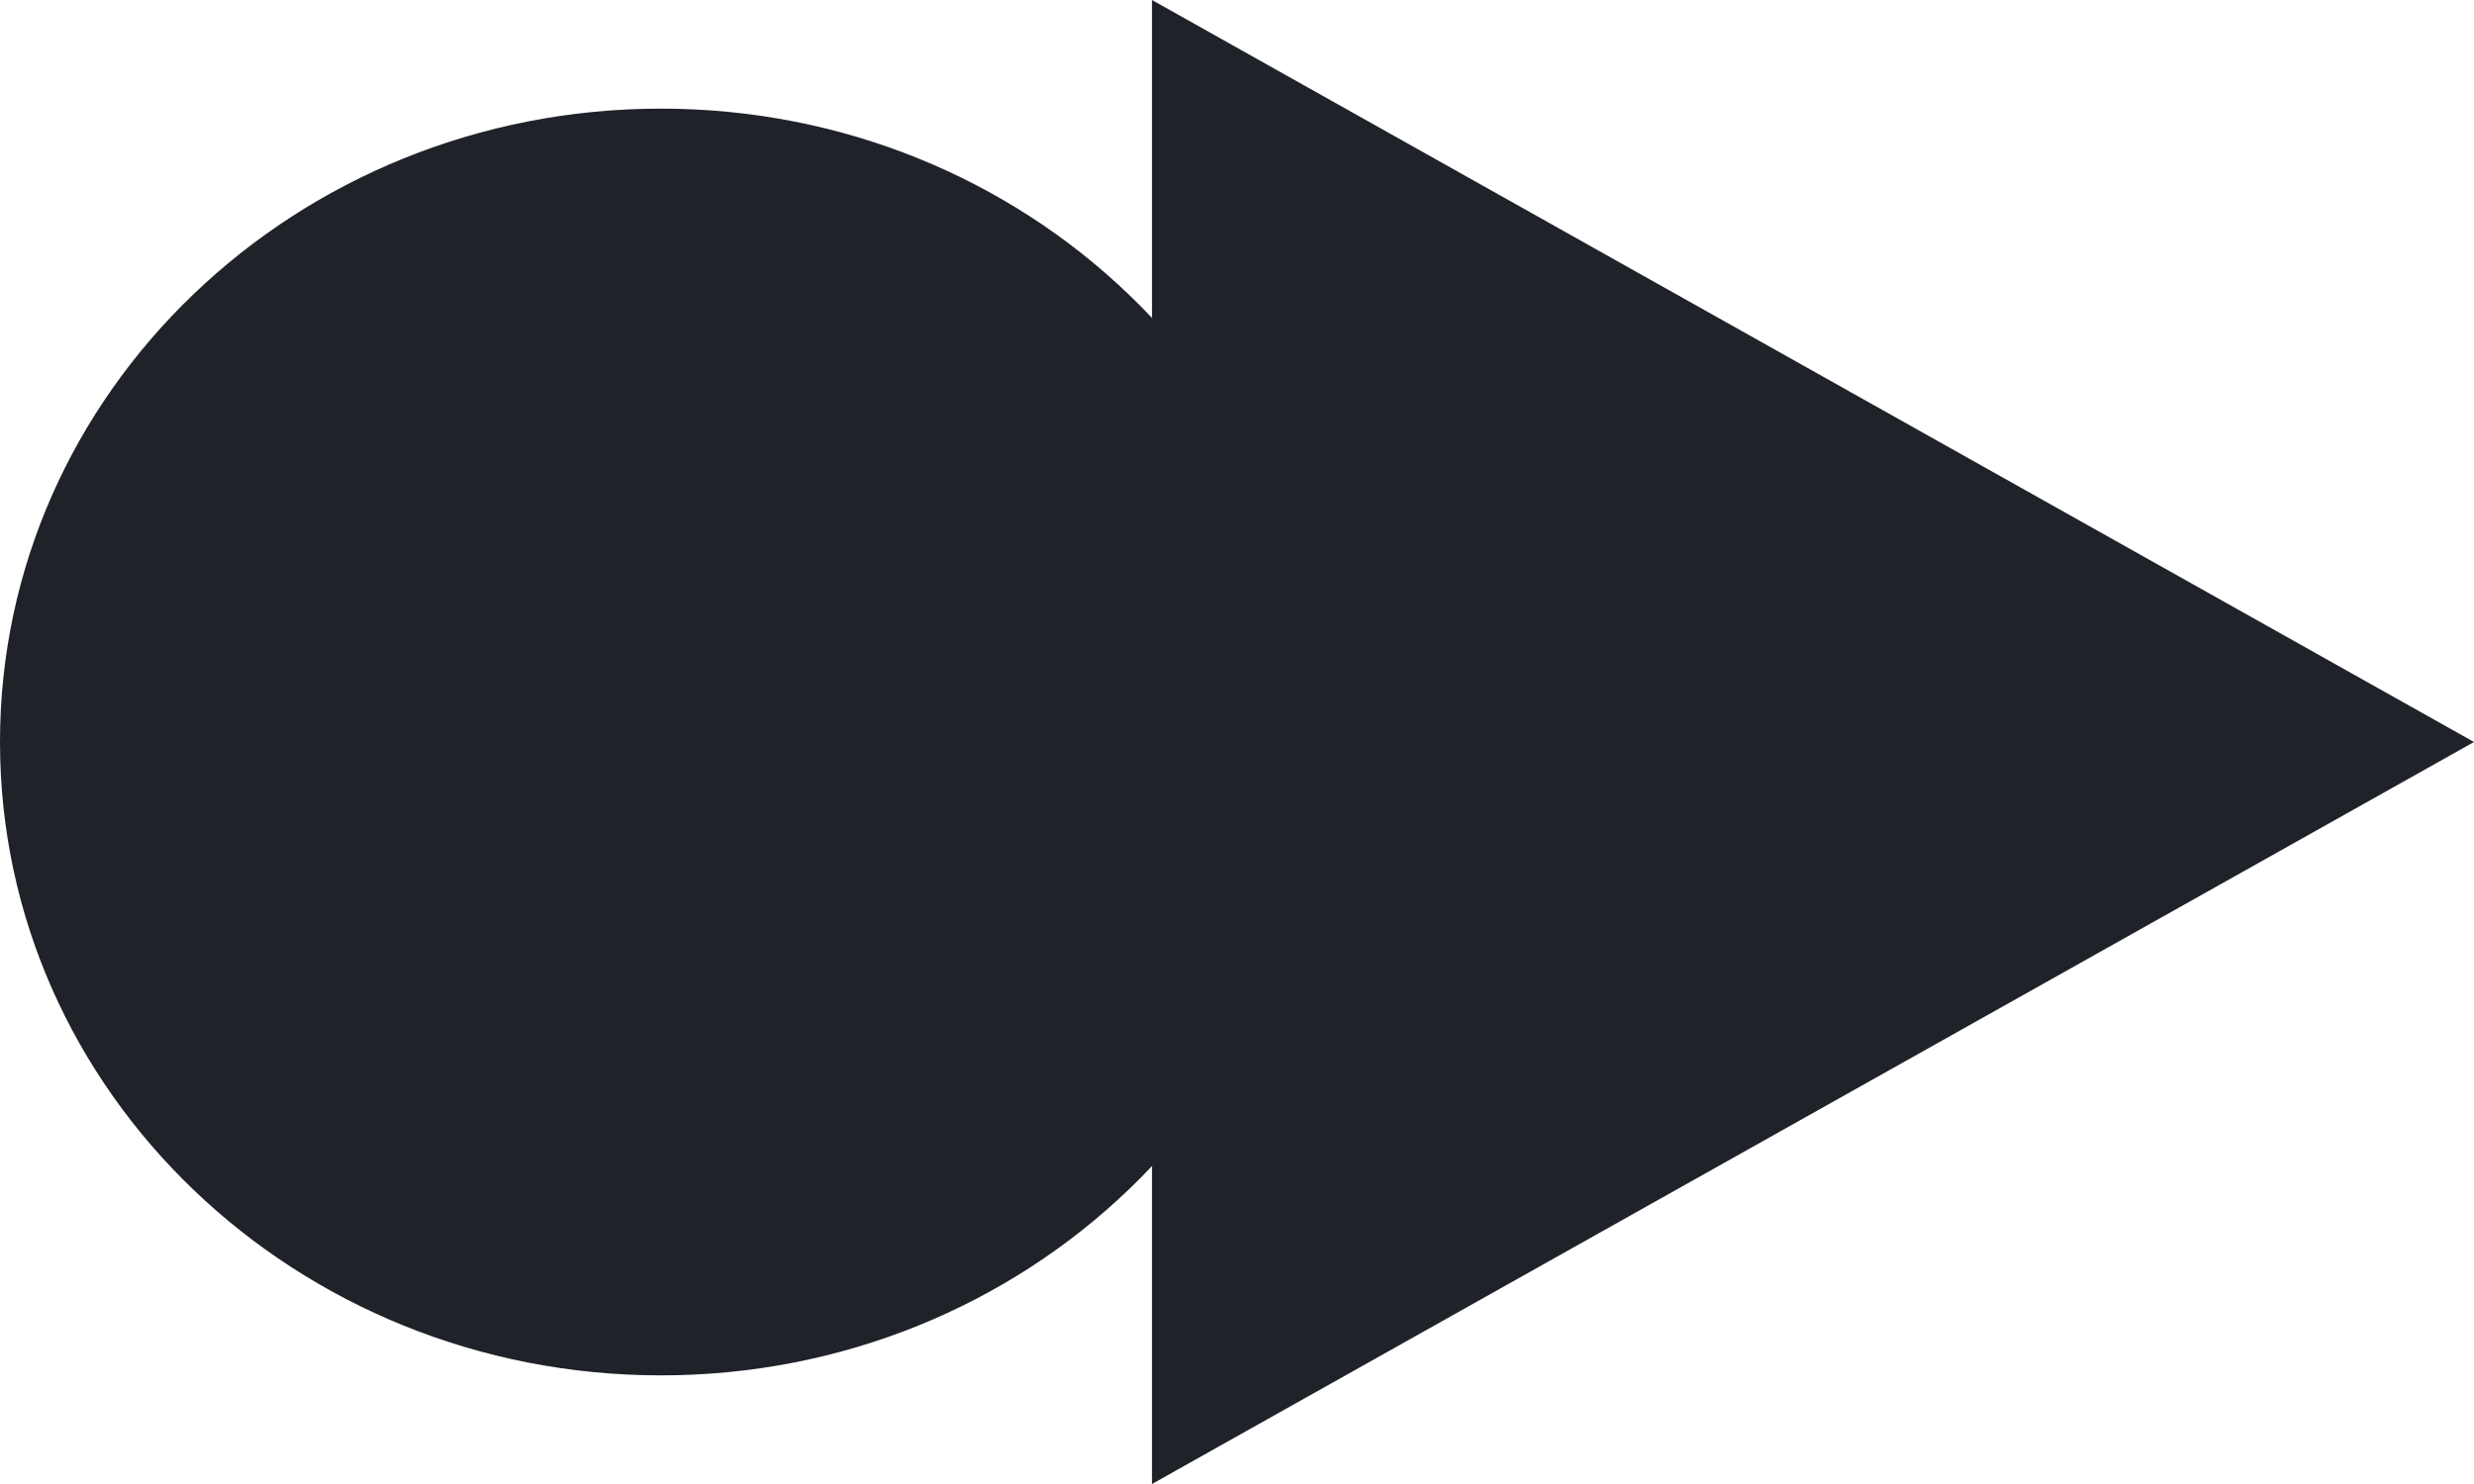
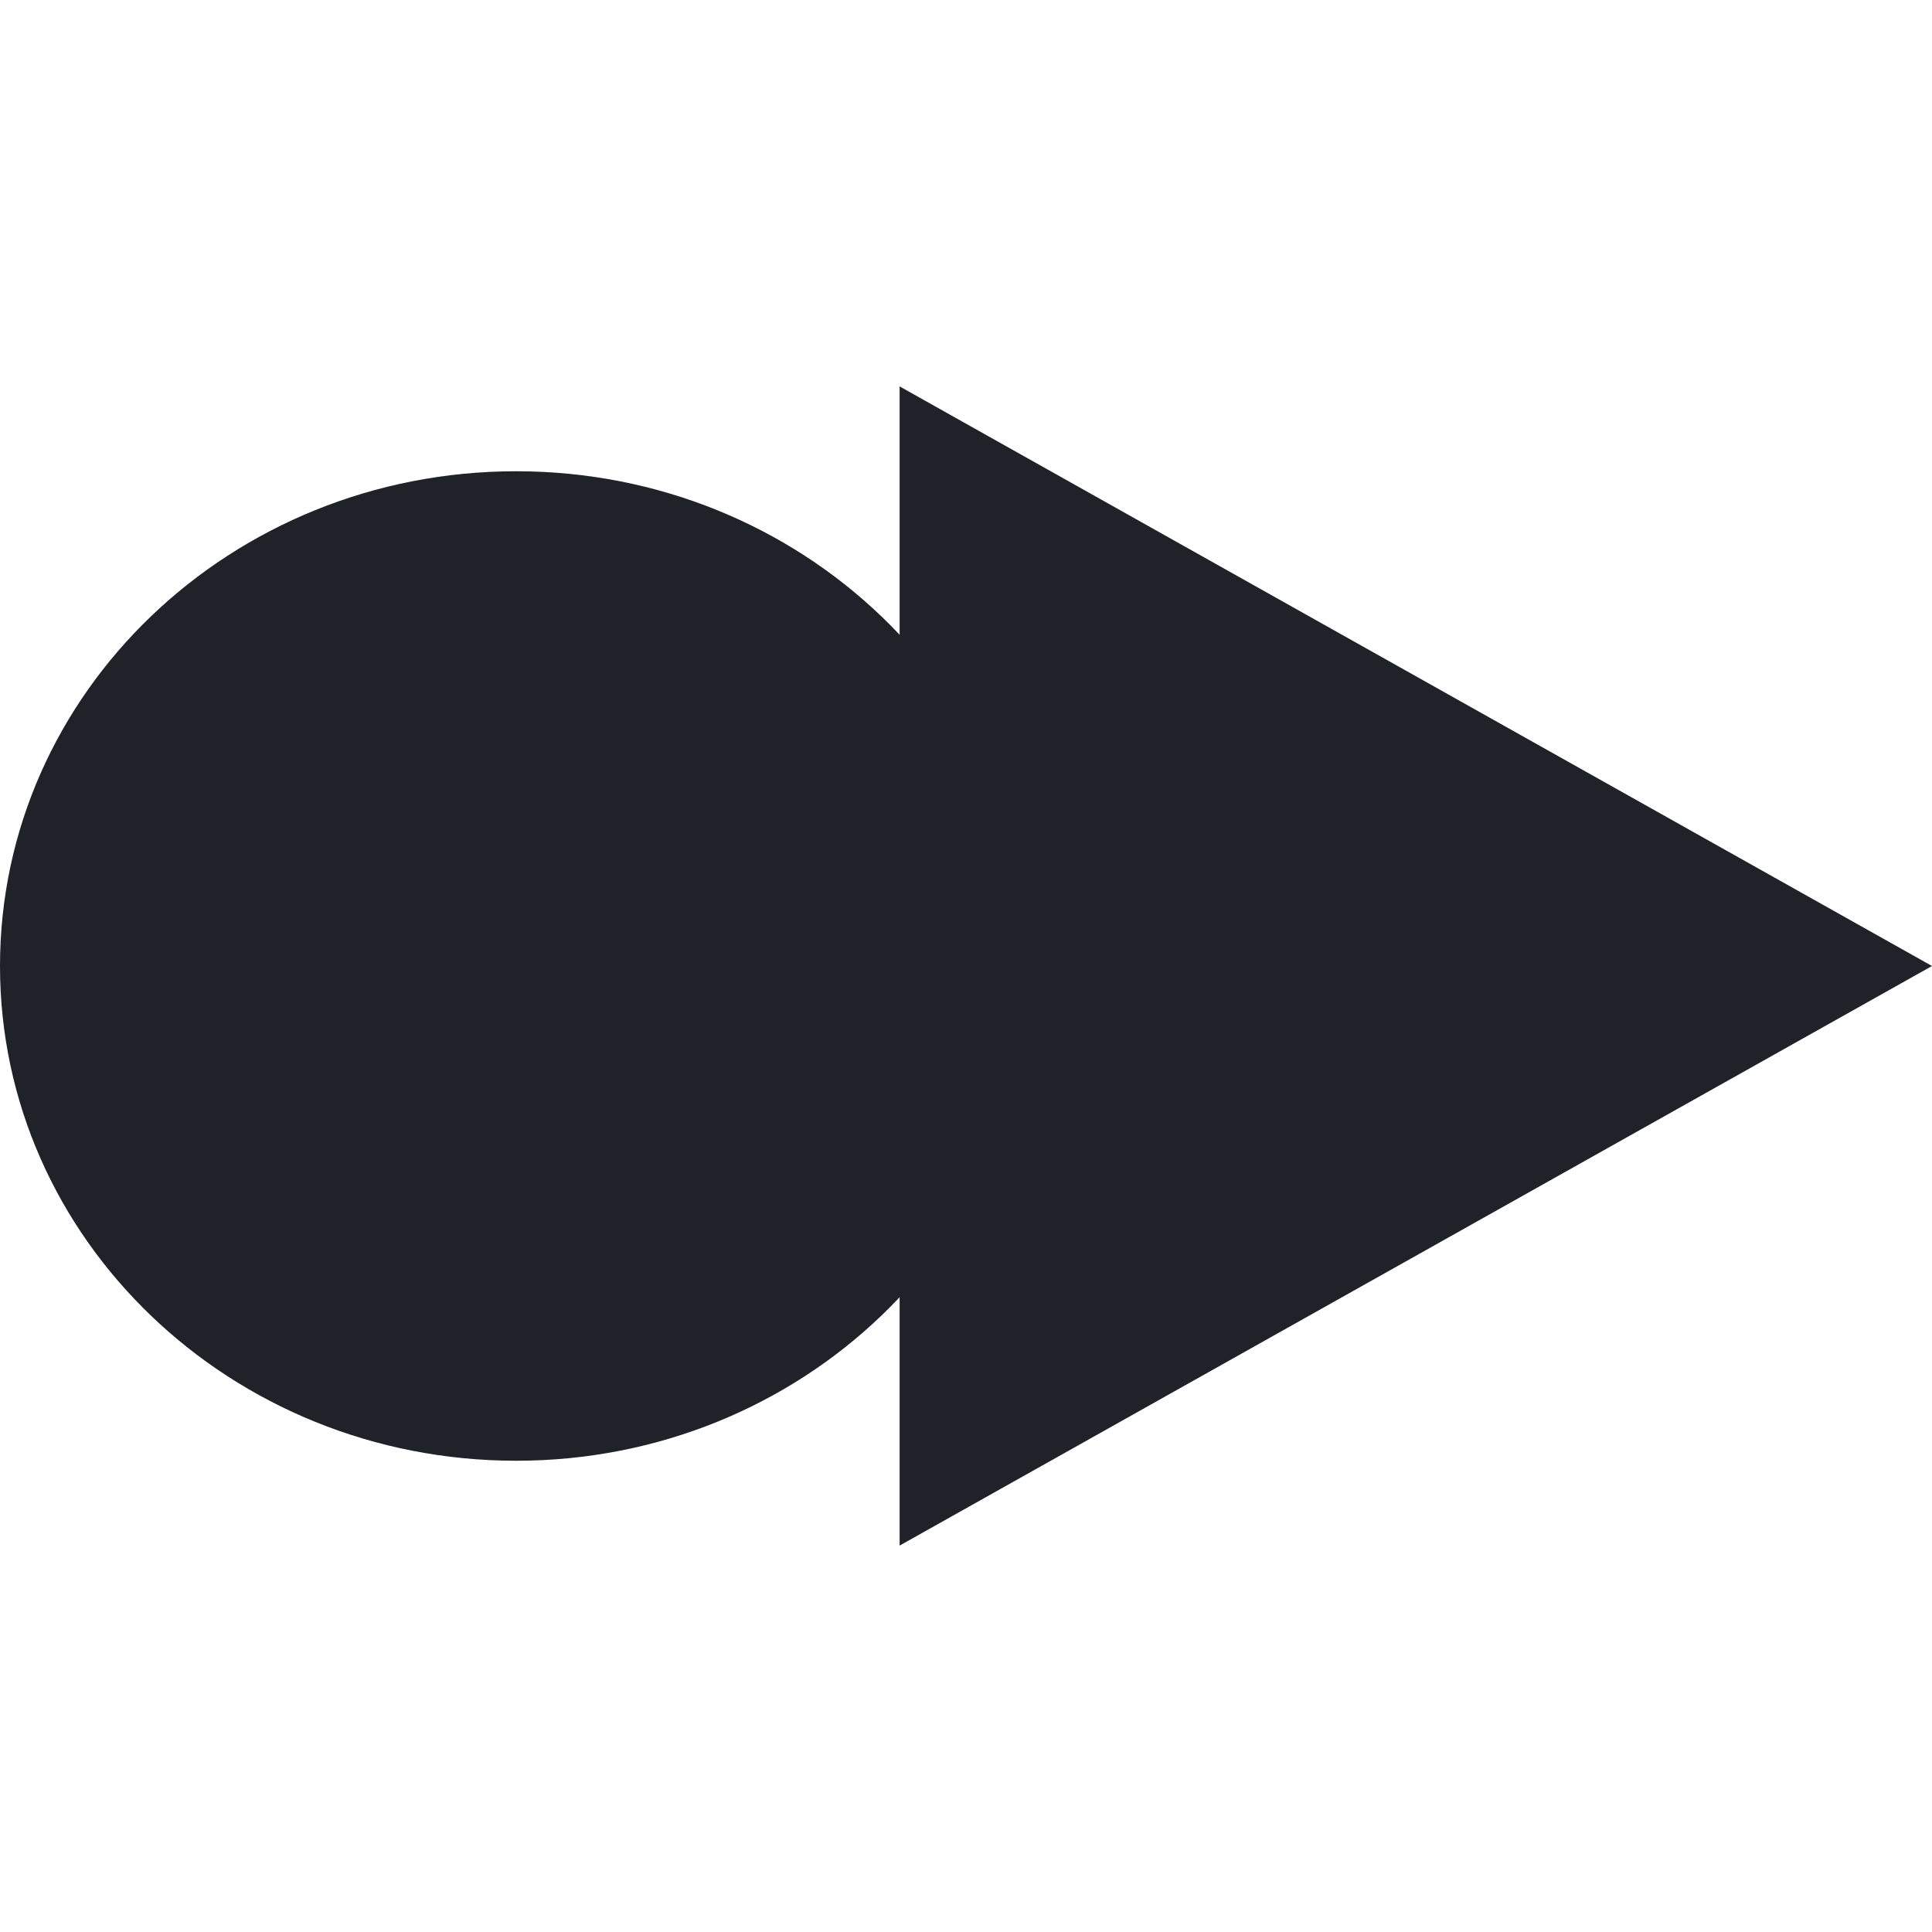
- <svg xmlns="http://www.w3.org/2000/svg" width="25" height="15" viewBox="0 0 25 15" fill="none">
+ <svg xmlns="http://www.w3.org/2000/svg" width="40" height="40" viewBox="0 0 25 15" fill="none">
  <path d="M13.359 7.5C13.359 11.036 10.368 13.902 6.679 13.902C2.99 13.902 -2.2912e-08 11.036 -1.55709e-08 7.5C-8.22979e-09 3.964 2.99 1.098 6.679 1.098C10.368 1.098 13.359 3.964 13.359 7.5Z" fill="#202229" />
  <path d="M11.641 15L11.641 2.41685e-08L25 7.5L11.641 15Z" fill="#202229" />
</svg>
